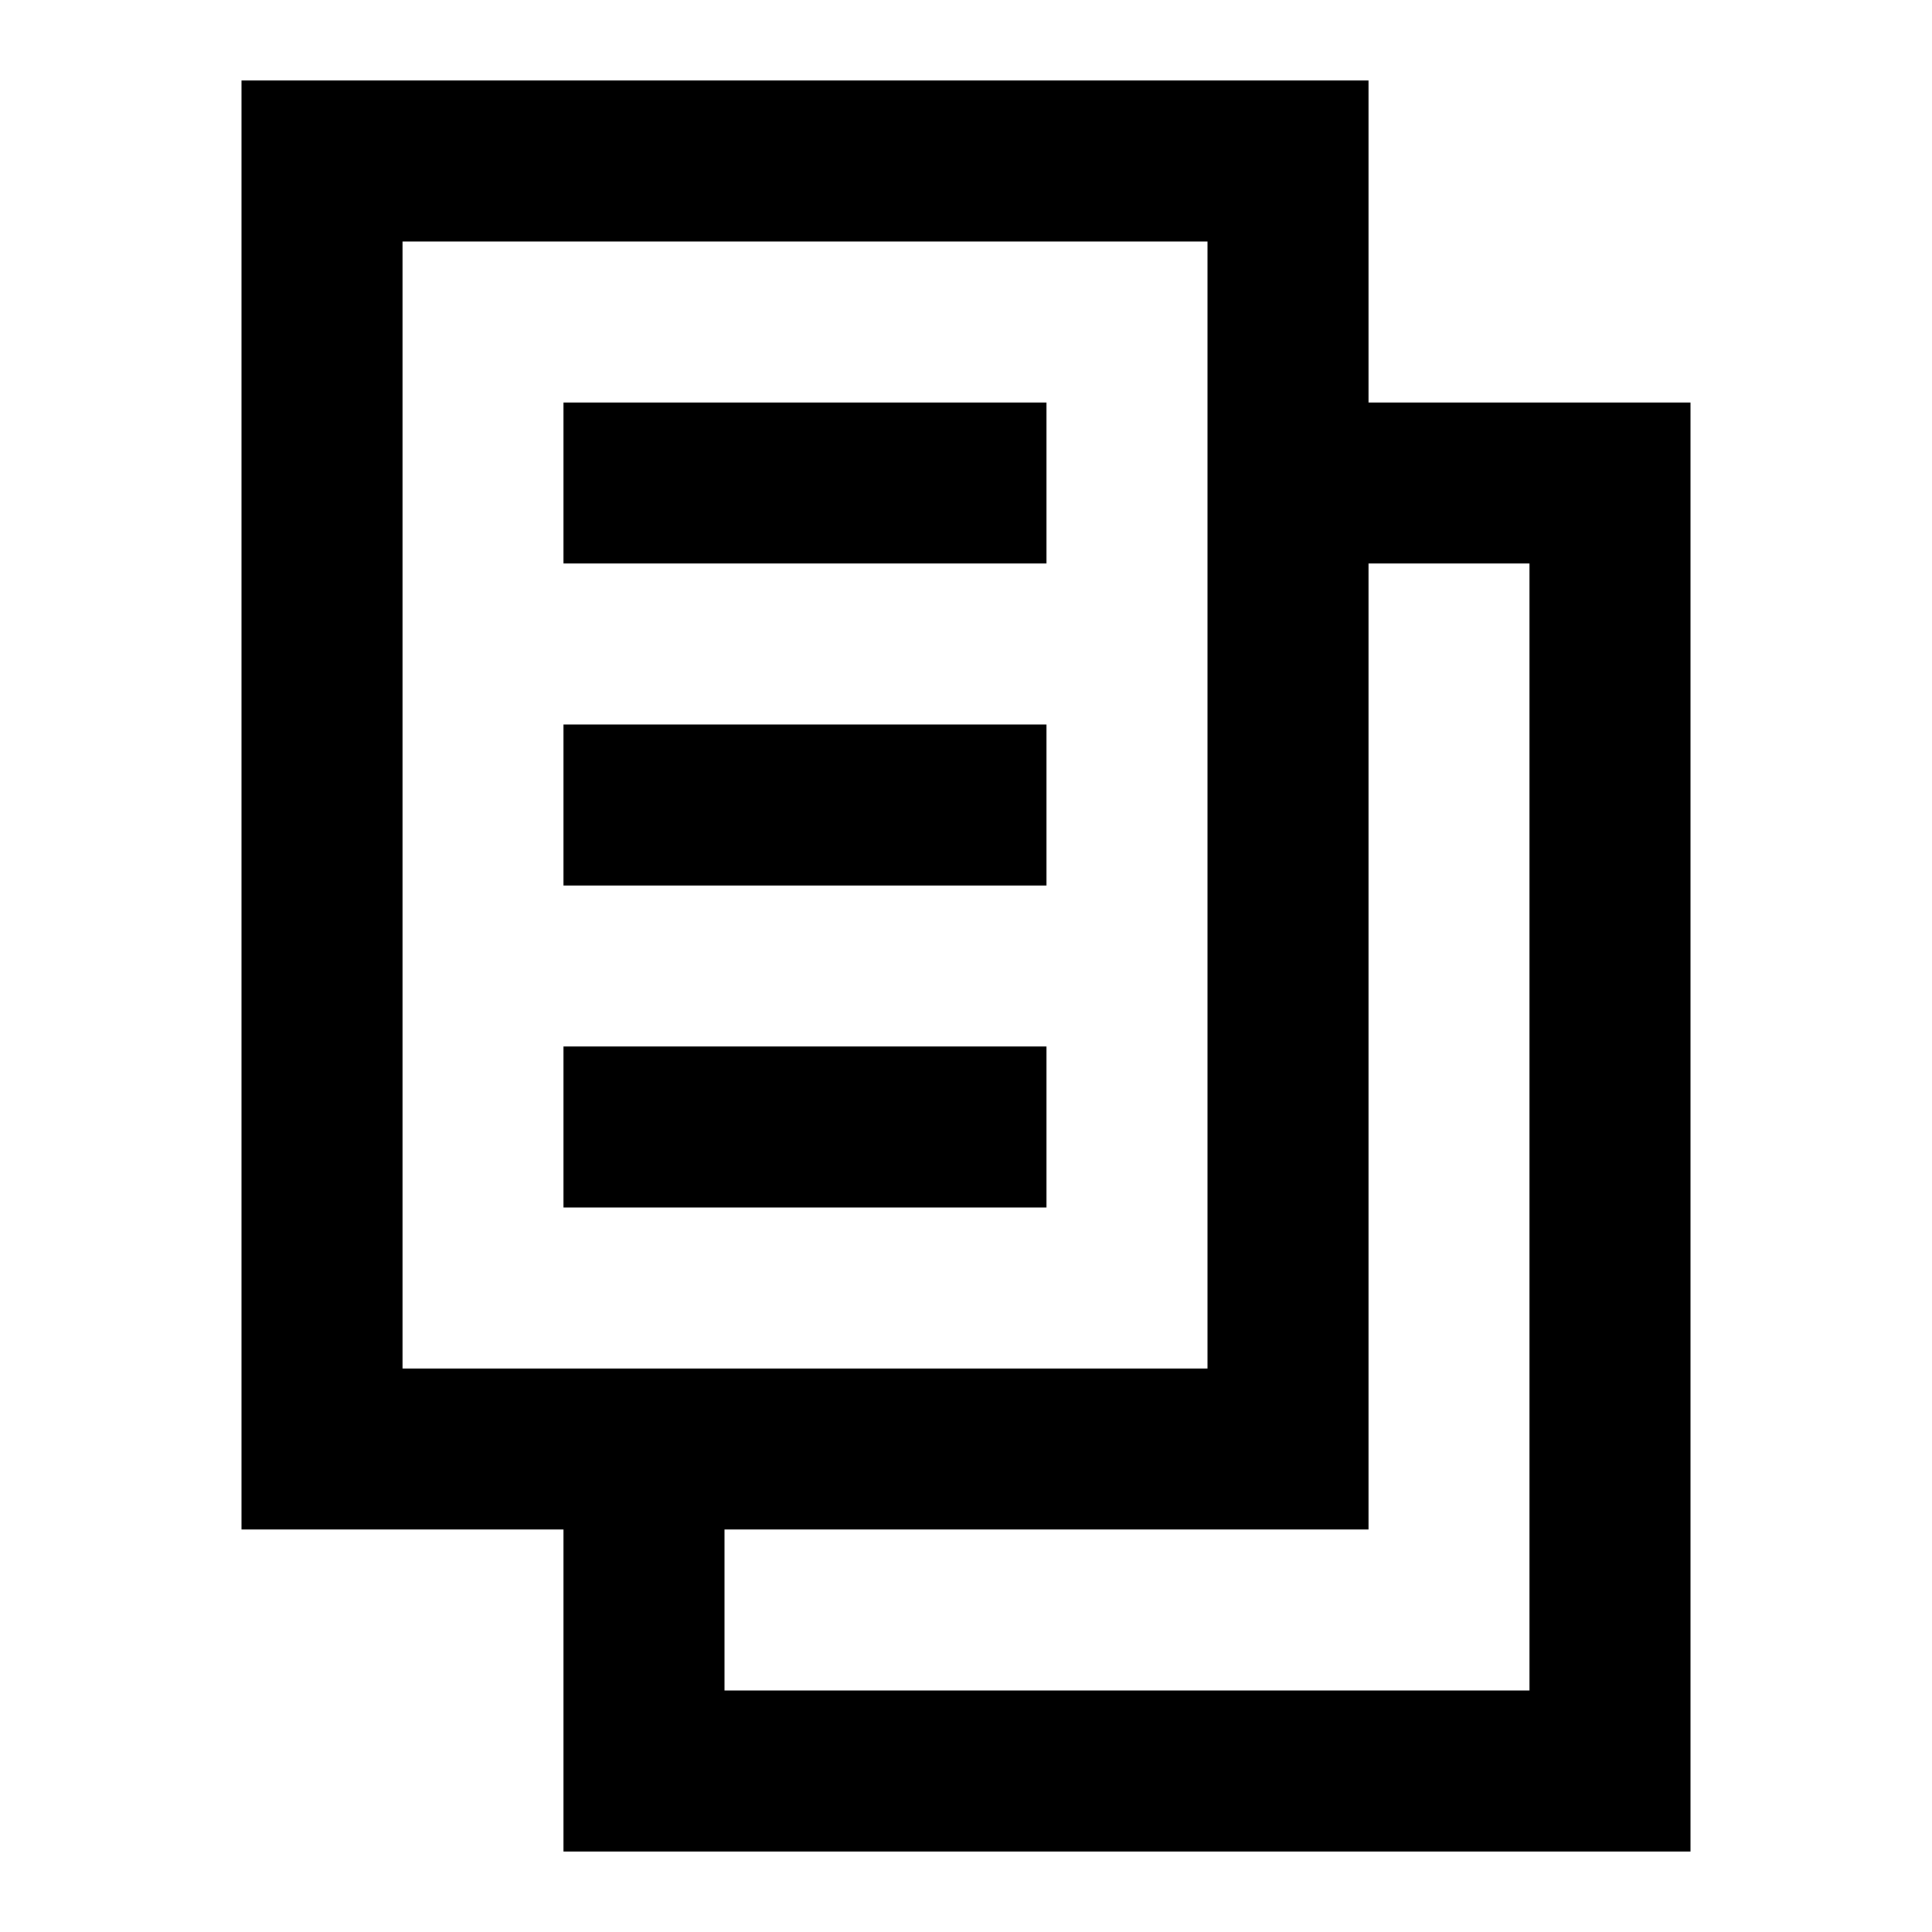
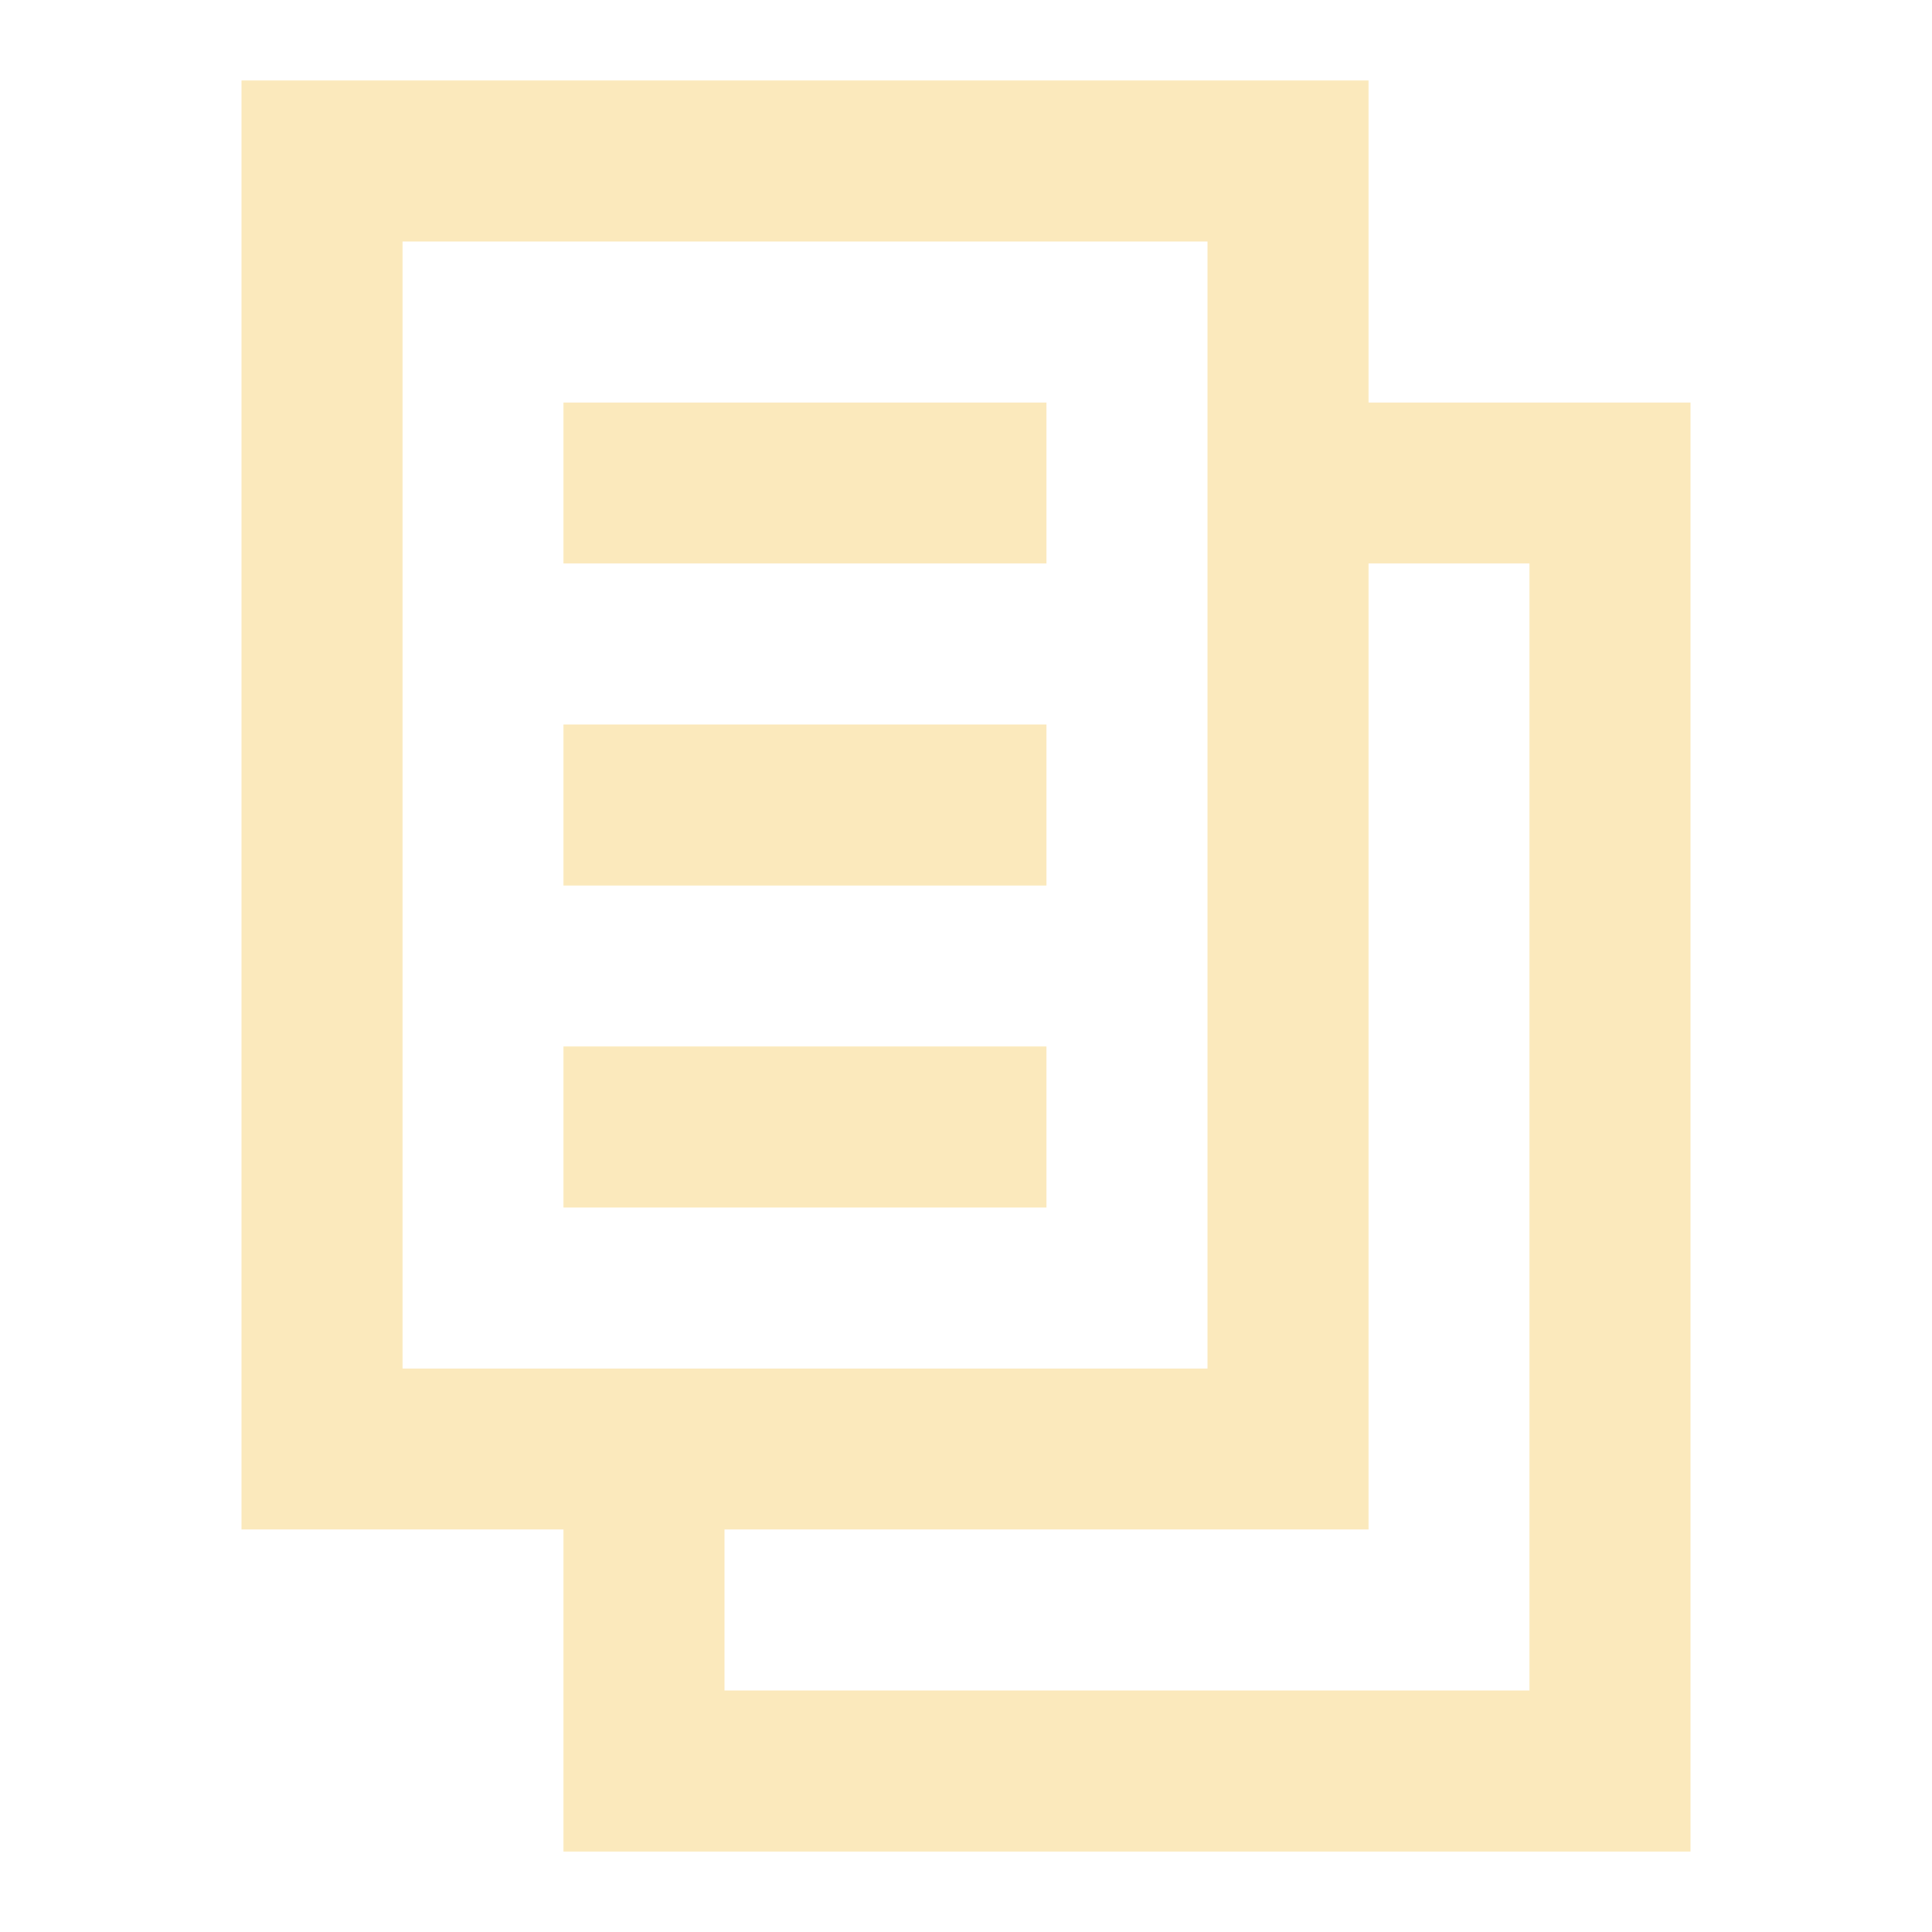
<svg xmlns="http://www.w3.org/2000/svg" width="24" height="24" viewBox="0 0 24 24" fill="none">
-   <path d="M13 7H7V5H13V7Z" fill="currentColor" />
-   <path d="M13 11H7V9H13V11Z" fill="currentColor" />
-   <path d="M7 15H13V13H7V15Z" fill="currentColor" />
-   <path fill-rule="evenodd" clip-rule="evenodd" d="M3 19V1H17V5H21V23H7V19H3ZM15 17V3H5V17H15ZM17 7V19H9V21H19V7H17Z" fill="currentColor" />
+   <path d="M13 7H7V5H13V7Z" fill="#FBE9BC" />
+   <path d="M13 11H7V9H13V11Z" fill="#FBE9BC" />
+   <path d="M7 15H13V13H7V15Z" fill="#FBE9BC" />
+   <path fill-rule="evenodd" clip-rule="evenodd" d="M3 19V1H17V5H21V23H7V19H3ZM15 17V3H5V17H15ZM17 7V19H9V21H19V7H17Z" fill="#FBE9BC" />
</svg>
